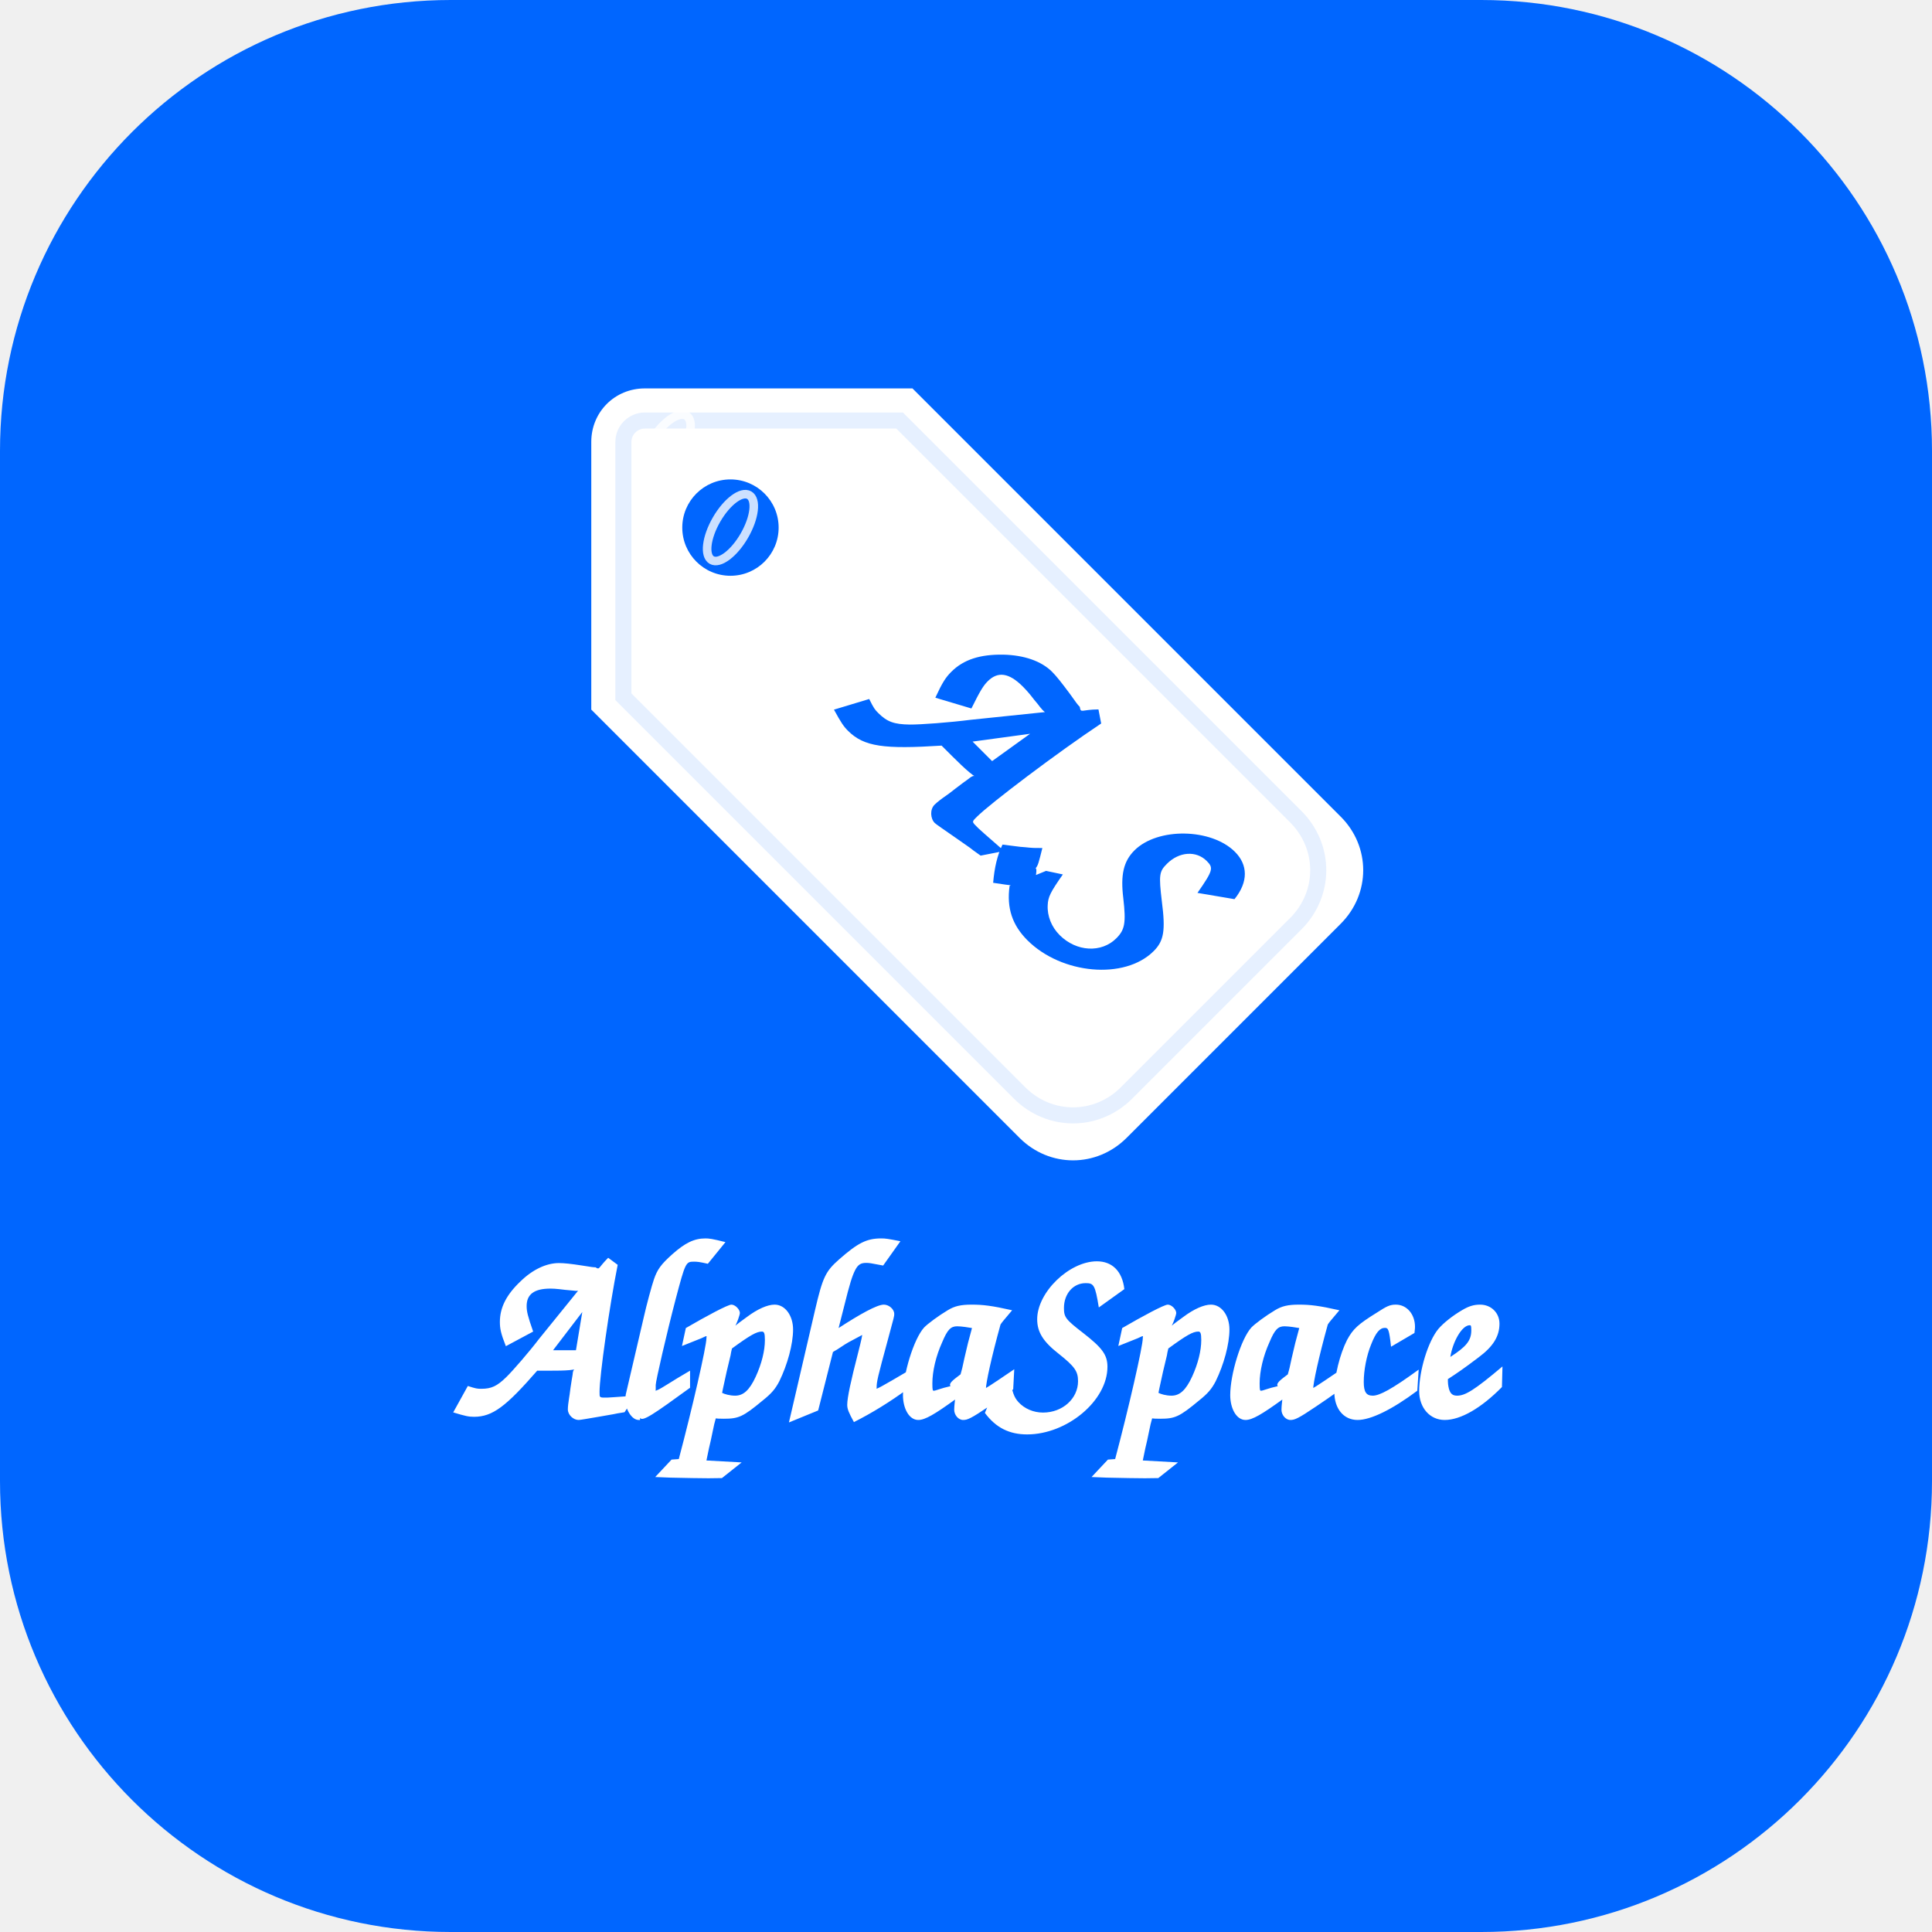
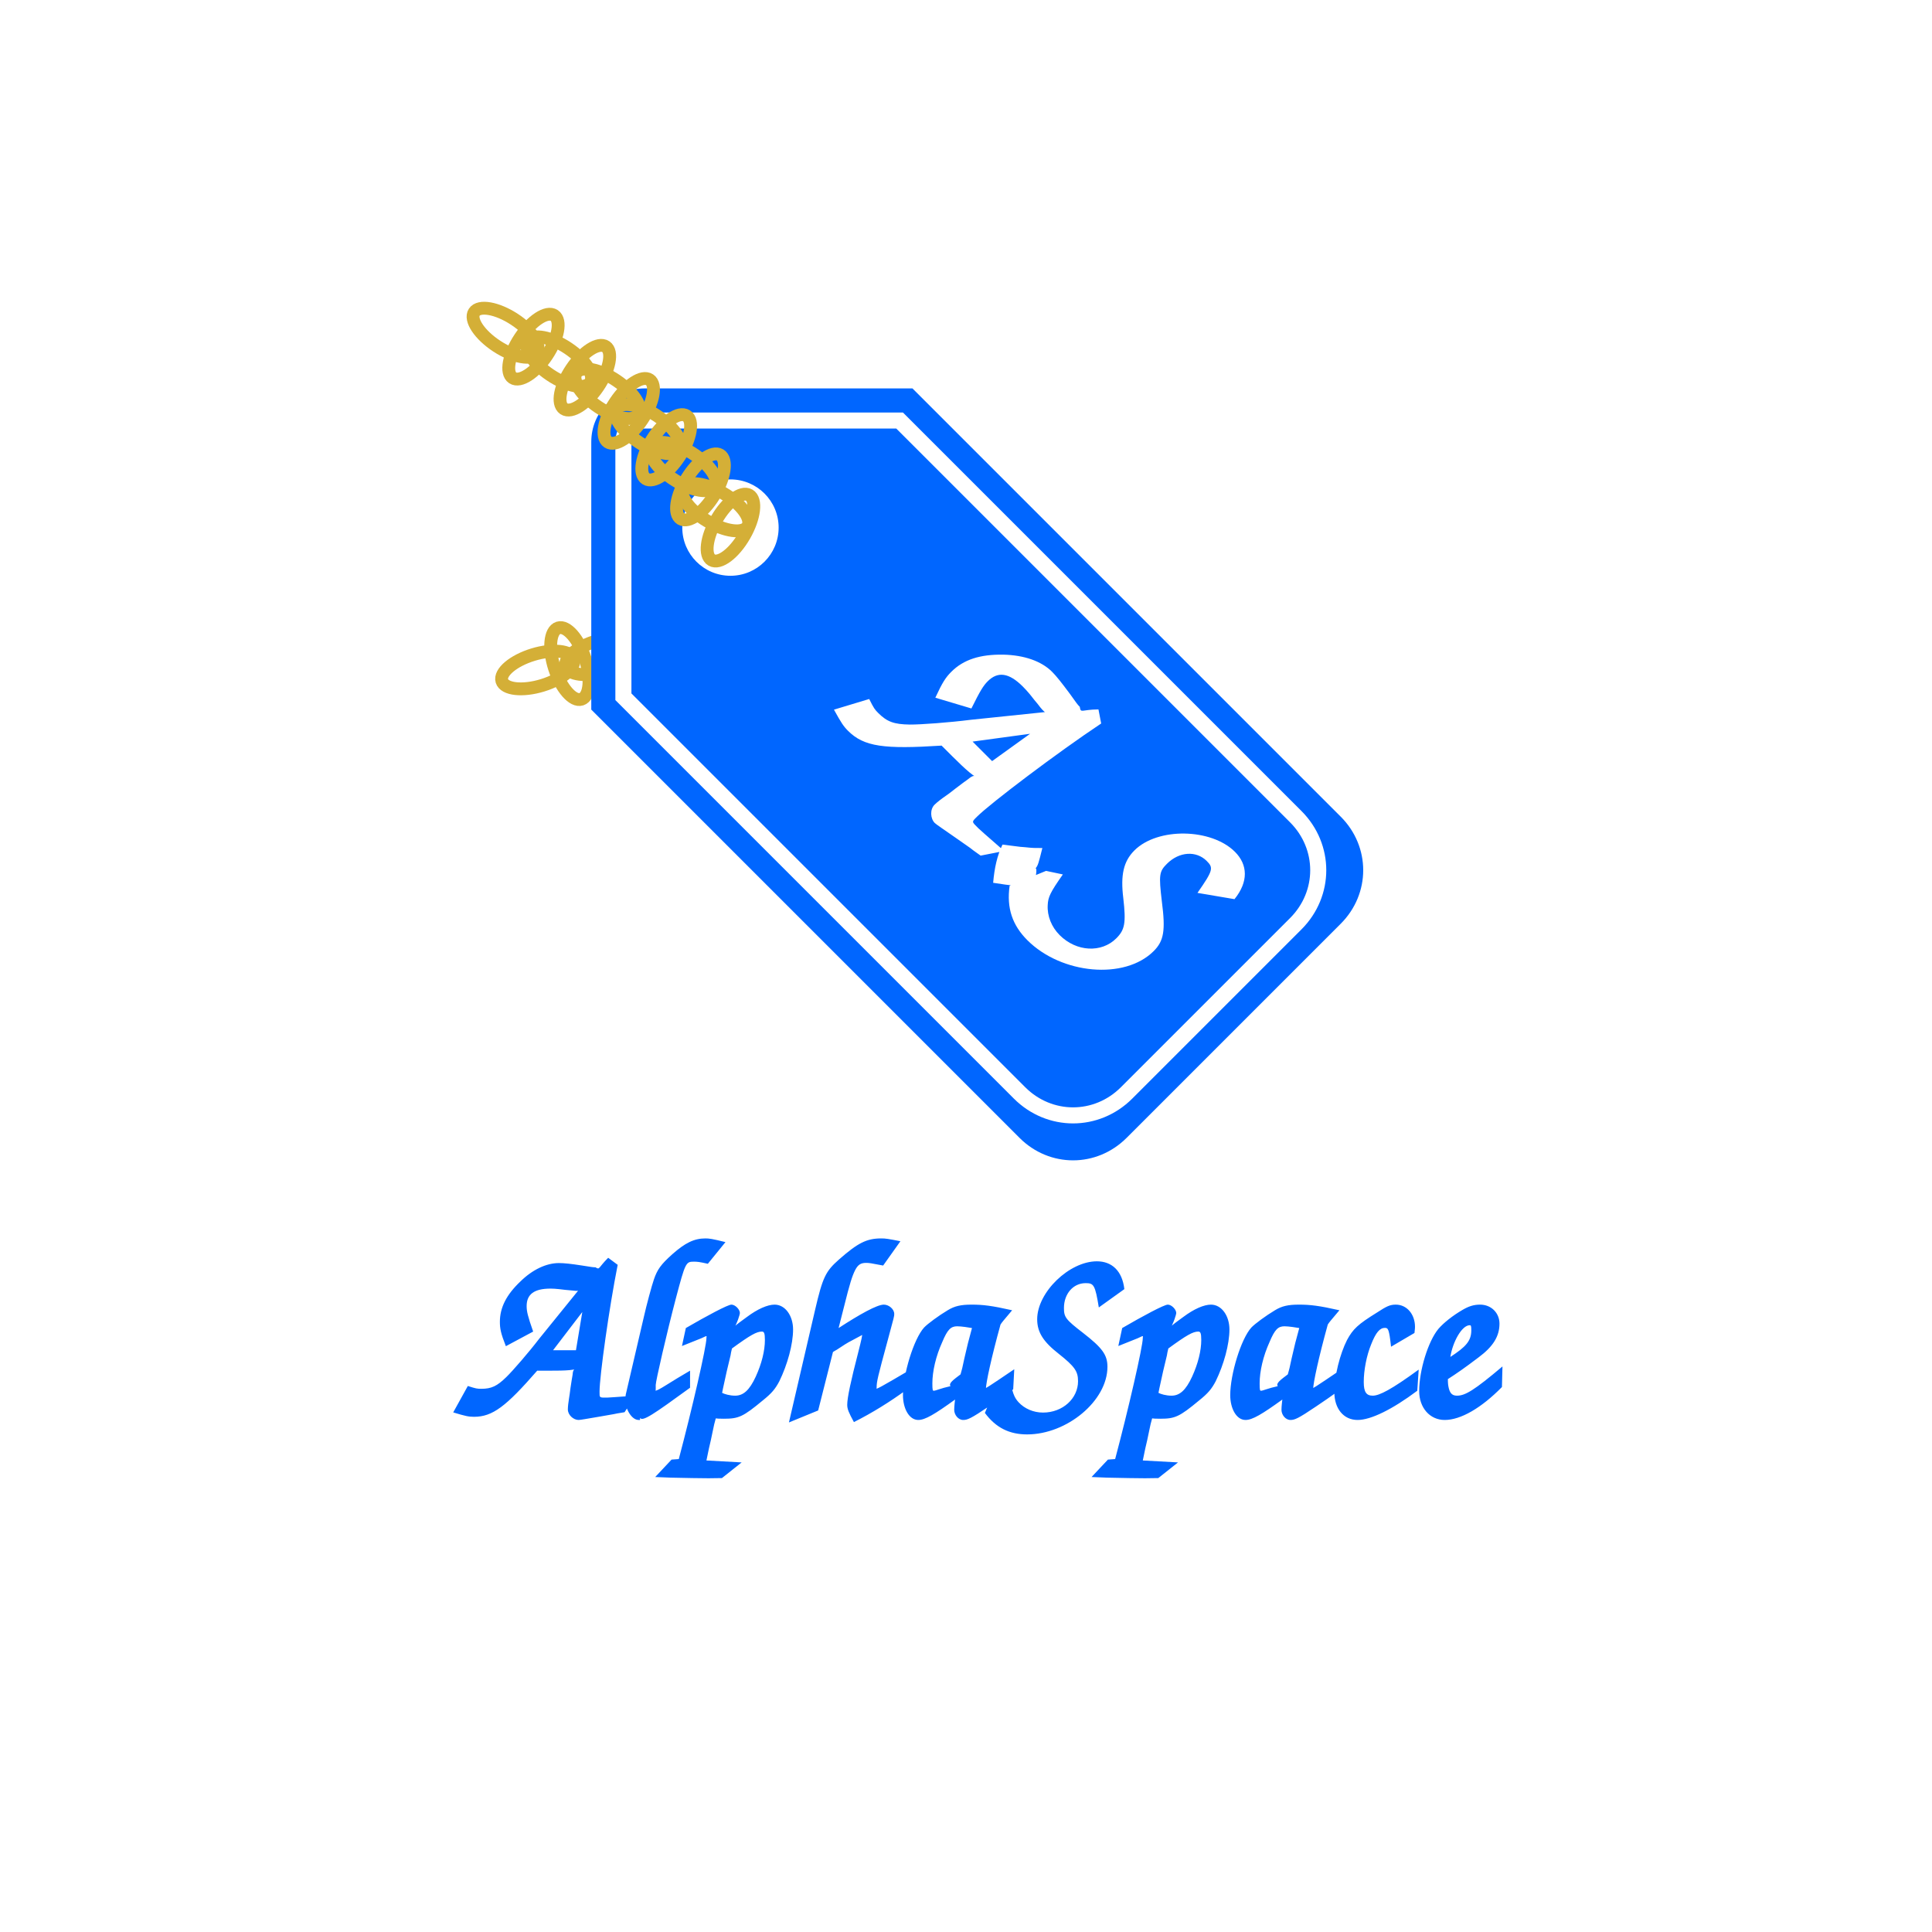
<svg xmlns="http://www.w3.org/2000/svg" width="512" height="512" viewBox="0 0 120 120">
-   <rect width="120" height="120" rx="28" fill="#0066FF" />
+   <rect width="120" height="120" fill="#FFFFFF" />
  <g transform="translate(60, 60) scale(0.70) translate(-60, -60)">
    <g transform="translate(60, 42) scale(0.95) translate(-50, -50)">
-       <g stroke-width="0.8" fill="none" stroke="#FFFFFF" stroke-opacity="0.5">
-         <ellipse cx="28" cy="28" rx="3" ry="1.2" transform="rotate(45 28 28)" />
-         <ellipse cx="32.8" cy="24.8" rx="3" ry="1.2" transform="rotate(45 32.8 24.8)" />
-         <ellipse cx="34" cy="34" rx="3.5" ry="1.5" transform="rotate(-14 34 34)" />
-         <ellipse cx="22" cy="38" rx="3.5" ry="1.5" transform="rotate(-15 22 38)" />
+       <g stroke-width="0.8" fill="none">
+         <ellipse cx="28" cy="28" rx="3" ry="1.2" stroke="#D4AF37" stroke-width="0.8" transform="rotate(45 28 28)" />
+         <ellipse cx="29.2" cy="27.2" rx="3" ry="1.2" stroke="#D4AF37" stroke-width="0.8" transform="rotate(-45 29.2 27.2)" />
+         <ellipse cx="30.4" cy="26.4" rx="3" ry="1.2" stroke="#D4AF37" stroke-width="0.8" transform="rotate(45 30.4 26.4)" />
+         <ellipse cx="31.6" cy="25.6" rx="3" ry="1.2" stroke="#D4AF37" stroke-width="0.8" transform="rotate(-45 31.6 25.6)" />
+         <ellipse cx="32.8" cy="24.8" rx="3" ry="1.2" stroke="#D4AF37" stroke-width="0.8" transform="rotate(45 32.8 24.8)" />
+         <ellipse cx="34" cy="24" rx="3" ry="1.2" stroke="#D4AF37" stroke-width="0.8" transform="rotate(-45 34 24)" />
+         <ellipse cx="35.2" cy="23.2" rx="3" ry="1.2" stroke="#D4AF37" stroke-width="0.8" transform="rotate(45 35.2 23.2)" />
+         <ellipse cx="36.4" cy="22.4" rx="3" ry="1.2" stroke="#D4AF37" stroke-width="0.8" transform="rotate(-45 36.4 22.4)" />
+         <g>
+           <ellipse cx="34" cy="34" rx="3.5" ry="1.5" stroke="#D4AF37" stroke-width="1.2" transform="rotate(-14 34 34)" />
+         </g>
+         <g>
+           <ellipse cx="31" cy="35" rx="3.5" ry="1.5" stroke="#D4AF37" stroke-width="1.2" transform="rotate(75 31 35)" />
+         </g>
+         <g>
+           <ellipse cx="28" cy="36" rx="3.5" ry="1.5" stroke="#D4AF37" stroke-width="1.2" transform="rotate(-14 28 36)" />
+         </g>
+         <g>
+           <ellipse cx="25" cy="37" rx="3.5" ry="1.5" stroke="#D4AF37" stroke-width="1.2" transform="rotate(75 25 37)" />
+         </g>
+         <g>
+           <ellipse cx="22" cy="38" rx="3.5" ry="1.5" stroke="#D4AF37" stroke-width="1.2" transform="rotate(-15 22 38)" />
+         </g>
+         <g>
+           <ellipse cx="19" cy="39" rx="3.5" ry="1.5" stroke="#D4AF37" stroke-width="1.2" transform="rotate(74 19 39)" />
+         </g>
+         <g>
+           <ellipse cx="16" cy="40" rx="3.5" ry="1.5" stroke="#D4AF37" stroke-width="1.2" transform="rotate(-16 16 40)" />
+         </g>
+         <g>
+           <ellipse cx="13" cy="40.7" rx="3.5" ry="1.5" stroke="#D4AF37" stroke-width="1.2" transform="rotate(72 13 40.7)" />
+         </g>
+         <g>
+           <ellipse cx="10" cy="41.3" rx="3.5" ry="1.5" stroke="#D4AF37" stroke-width="1.2" transform="rotate(-17 10 41.3)" />
+         </g>
      </g>
-       <path d="M45 15 L20 15 C17.2 15 15 17.2 15 20 L15 45 L55 85 C57.8 87.8 62.2 87.8 65 85 L85 65 C87.8 62.2 87.8 57.8 85 55 L45 15 Z" fill="#FFFFFF" />
-       <path d="M43.8 18 L20 18 C18.9 18 18 18.9 18 20 L18 43.8 L55 80.8 C57.8 83.6 62.2 83.6 65 80.8 L80.8 65 C83.6 62.2 83.6 57.8 80.8 55 L43.8 18 Z" stroke="#0066FF" stroke-opacity="0.1" stroke-width="1.5" fill="none" />
-       <circle cx="28" cy="28" r="4.5" fill="#0066FF" />
-       <g stroke-width="0.8" fill="none" stroke="#FFFFFF" stroke-opacity="0.8">
-         <ellipse cx="28" cy="28" rx="3.5" ry="1.5" transform="rotate(-60 28 28)" />
-         <ellipse cx="22" cy="20.5" rx="3.5" ry="1.5" transform="rotate(-57.1 22 20.5)" />
+       <path d="M45 15 L20 15 C17.2 15 15 17.2 15 20 L15 45 L55 85 C57.8 87.8 62.2 87.8 65 85 L85 65 C87.8 62.2 87.8 57.8 85 55 L45 15 Z" fill="#0066FF" />
+       <path d="M43.8 18 L20 18 C18.9 18 18 18.9 18 20 L18 43.8 L55 80.8 C57.8 83.6 62.2 83.6 65 80.8 L80.8 65 C83.6 62.2 83.6 57.8 80.8 55 L43.8 18 Z" stroke="#FFFFFF" stroke-width="1.5" fill="none" />
+       <circle cx="28" cy="28" r="4.5" fill="white" />
+       <g stroke-width="0.8" fill="none">
+         <g>
+           <ellipse cx="28" cy="28" rx="3.5" ry="1.5" stroke="#D4AF37" stroke-width="1.2" transform="rotate(-60 28 28)" />
+         </g>
+         <g>
+           <ellipse cx="26.6" cy="26.1" rx="3.5" ry="1.5" stroke="#D4AF37" stroke-width="1.2" transform="rotate(30.7 26.6 26.1)" />
+         </g>
+         <g>
+           <ellipse cx="25.2" cy="24.2" rx="3.5" ry="1.5" stroke="#D4AF37" stroke-width="1.2" transform="rotate(-58.4 25.2 24.2)" />
+         </g>
+         <g>
+           <ellipse cx="23.6" cy="22.3" rx="3.5" ry="1.5" stroke="#D4AF37" stroke-width="1.2" transform="rotate(32.2 23.6 22.3)" />
+         </g>
+         <g>
+           <ellipse cx="22" cy="20.5" rx="3.5" ry="1.5" stroke="#D4AF37" stroke-width="1.2" transform="rotate(-57.1 22 20.5)" />
+         </g>
+         <g>
+           <ellipse cx="20.3" cy="18.8" rx="3.5" ry="1.5" stroke="#D4AF37" stroke-width="1.2" transform="rotate(33.3 20.3 18.8)" />
+         </g>
+         <g>
+           <ellipse cx="18.5" cy="17.1" rx="3.5" ry="1.5" stroke="#D4AF37" stroke-width="1.2" transform="rotate(-56.2 18.5 17.1)" />
+         </g>
+         <g>
+           <ellipse cx="16.5" cy="15.5" rx="3.5" ry="1.5" stroke="#D4AF37" stroke-width="1.2" transform="rotate(33.9 16.5 15.5)" />
+         </g>
+         <g>
+           <ellipse cx="14.4" cy="14" rx="3.5" ry="1.5" stroke="#D4AF37" stroke-width="1.2" transform="rotate(-56 14.4 14)" />
+         </g>
+         <g>
+           <ellipse cx="12" cy="12.5" rx="3.5" ry="1.5" stroke="#D4AF37" stroke-width="1.2" transform="rotate(33.8 12 12.5)" />
+         </g>
+         <g>
+           <ellipse cx="9.6" cy="11.1" rx="3.5" ry="1.5" stroke="#D4AF37" stroke-width="1.2" transform="rotate(-56.3 9.6 11.1)" />
+         </g>
+         <g>
+           <ellipse cx="7" cy="9.8" rx="3.5" ry="1.5" stroke="#D4AF37" stroke-width="1.2" transform="rotate(33.2 7 9.8)" />
+         </g>
      </g>
-       <text x="50" y="58" font-family="'Dancing Script', cursive" font-size="28" font-weight="700" fill="#0066FF" text-anchor="middle" transform="rotate(45 50 58)">A.S</text>
+       <text x="50" y="58" font-family="'Dancing Script', cursive" font-size="28" font-weight="700" fill="white" text-anchor="middle" transform="rotate(45 50 58)">A.S</text>
    </g>
-     <text x="60" y="100" font-family="'Dancing Script', cursive" font-size="22" font-weight="700" fill="#FFFFFF" text-anchor="middle">AlphaSpace</text>
+     <text x="60" y="100" font-family="'Dancing Script', cursive" font-size="22" font-weight="700" fill="#0066FF" text-anchor="middle">AlphaSpace</text>
  </g>
</svg>
